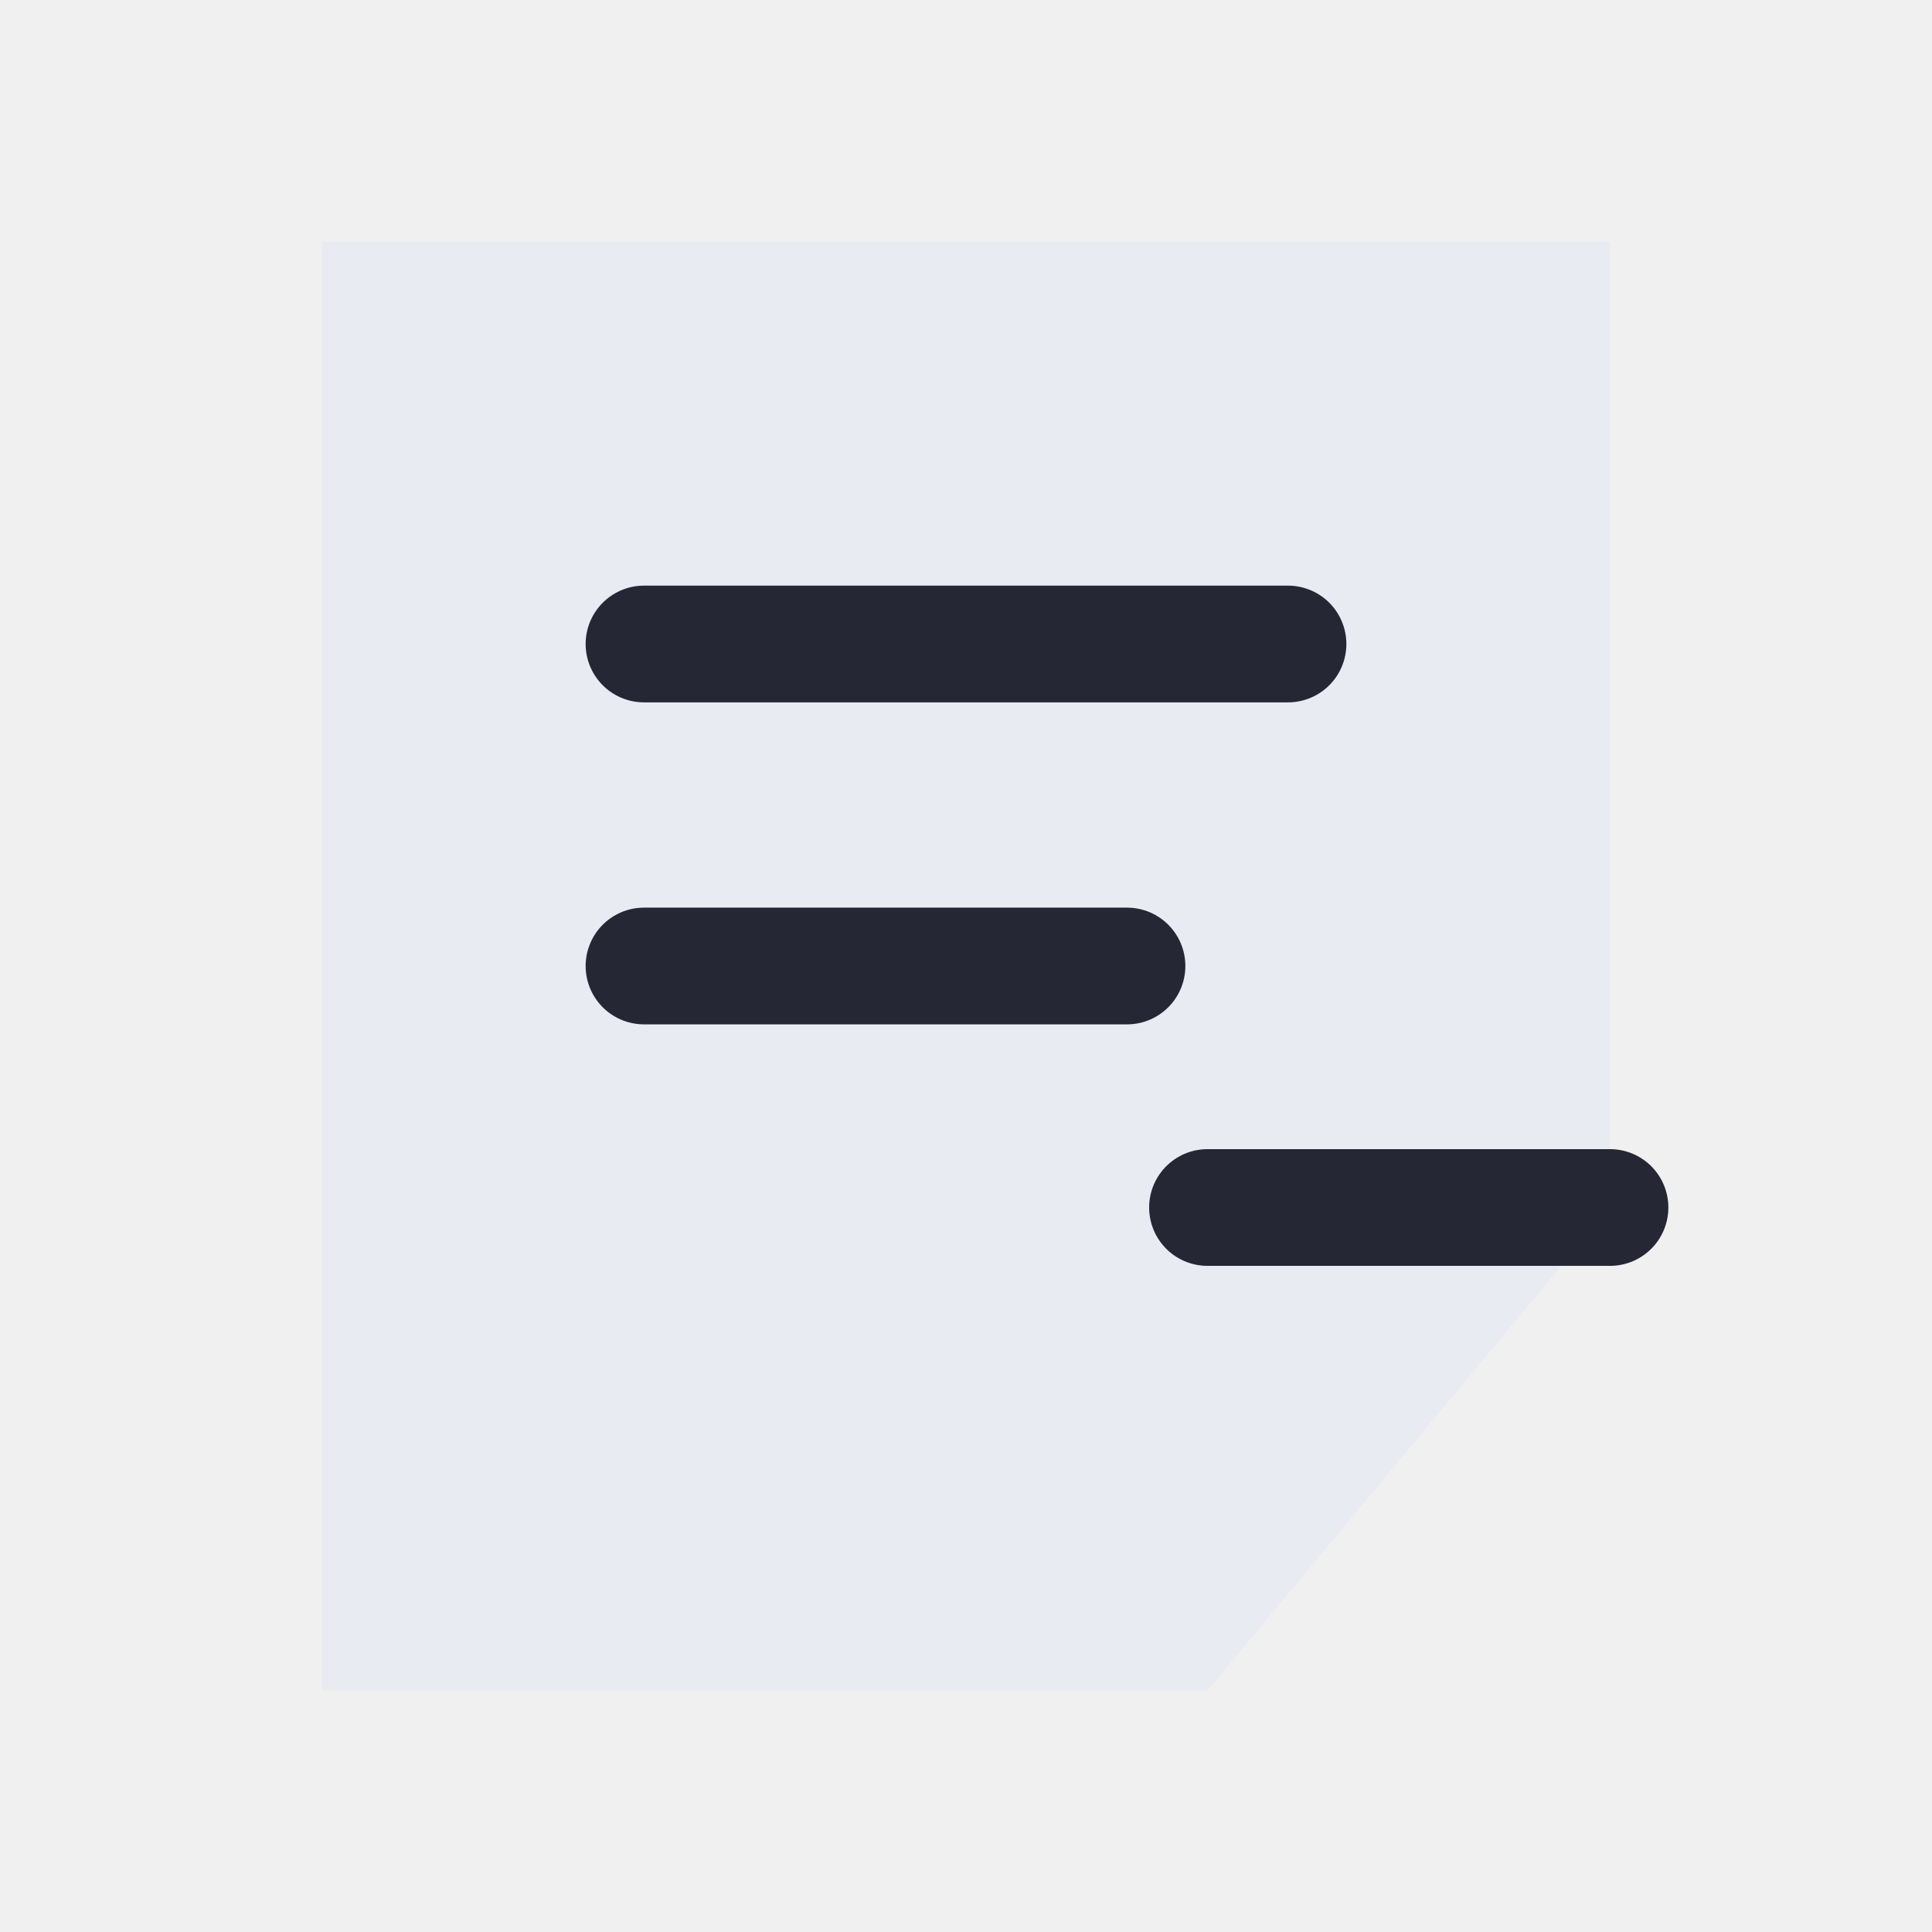
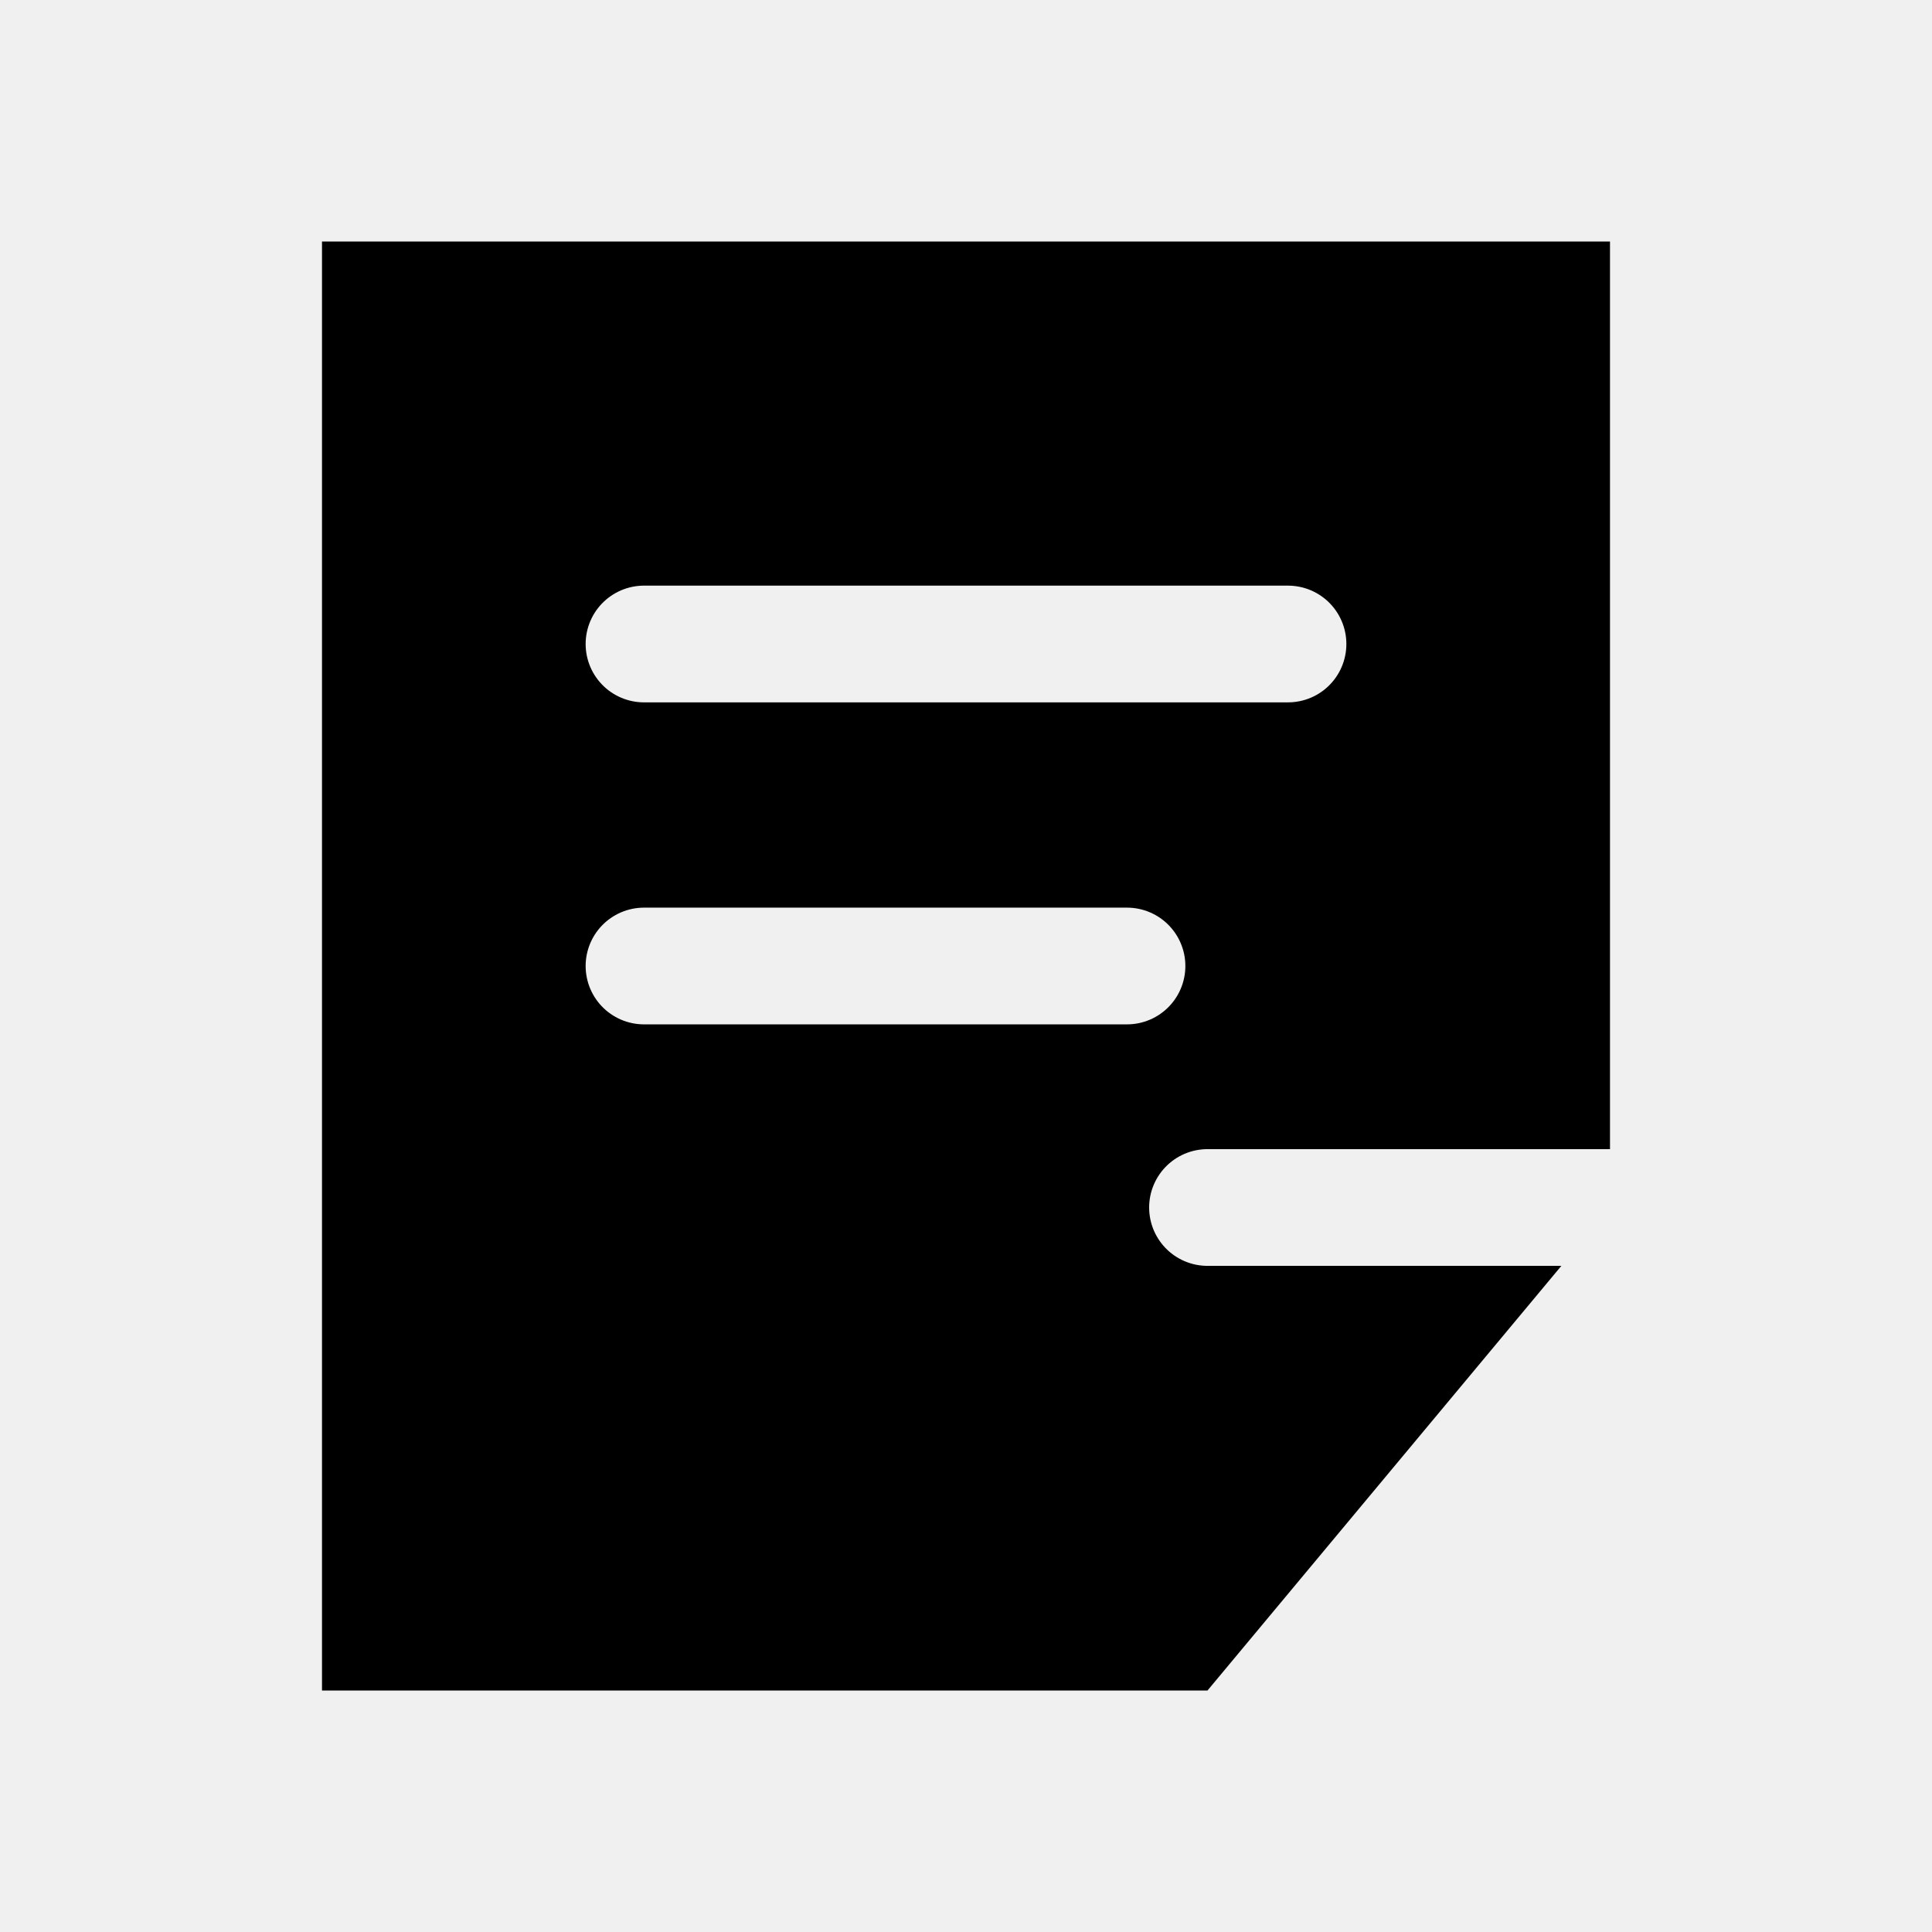
- <svg xmlns="http://www.w3.org/2000/svg" viewBox="0 0 24 24" width="24" height="24" color="#E8EBF2" role="img" aria-label="Output">
-   <g fill="currentColor" stroke="none">
-     <path d="M4 3h16v12l-5 6H4z" />
-   </g>
-   <g fill="none" stroke="currentColor" stroke-width="1.45" stroke-linecap="round" stroke-linejoin="round">
-     <path d="M15 15h5M8 8h8m-8 4h6" stroke="#252735" />
+ <svg xmlns="http://www.w3.org/2000/svg" viewBox="0 0 24 24" width="24" height="24" role="img" aria-label="Output">
+   <mask id="k1" maskUnits="userSpaceOnUse" x="0" y="0" width="24" height="24">
+     <rect width="24" height="24" fill="#fff" />
+     <g fill="none" stroke="currentColor" stroke-width="1.45" stroke-linecap="round" stroke-linejoin="round">
+       <path d="M15 15h5M8 8h8m-8 4h6" stroke="#000" fill="none" />
+     </g>
+   </mask>
+   <g mask="url(#k1)">
+     <g fill="currentColor" stroke="none">
+       <path d="M4 3h16v12l-5 6H4z" />
+     </g>
  </g>
</svg>
